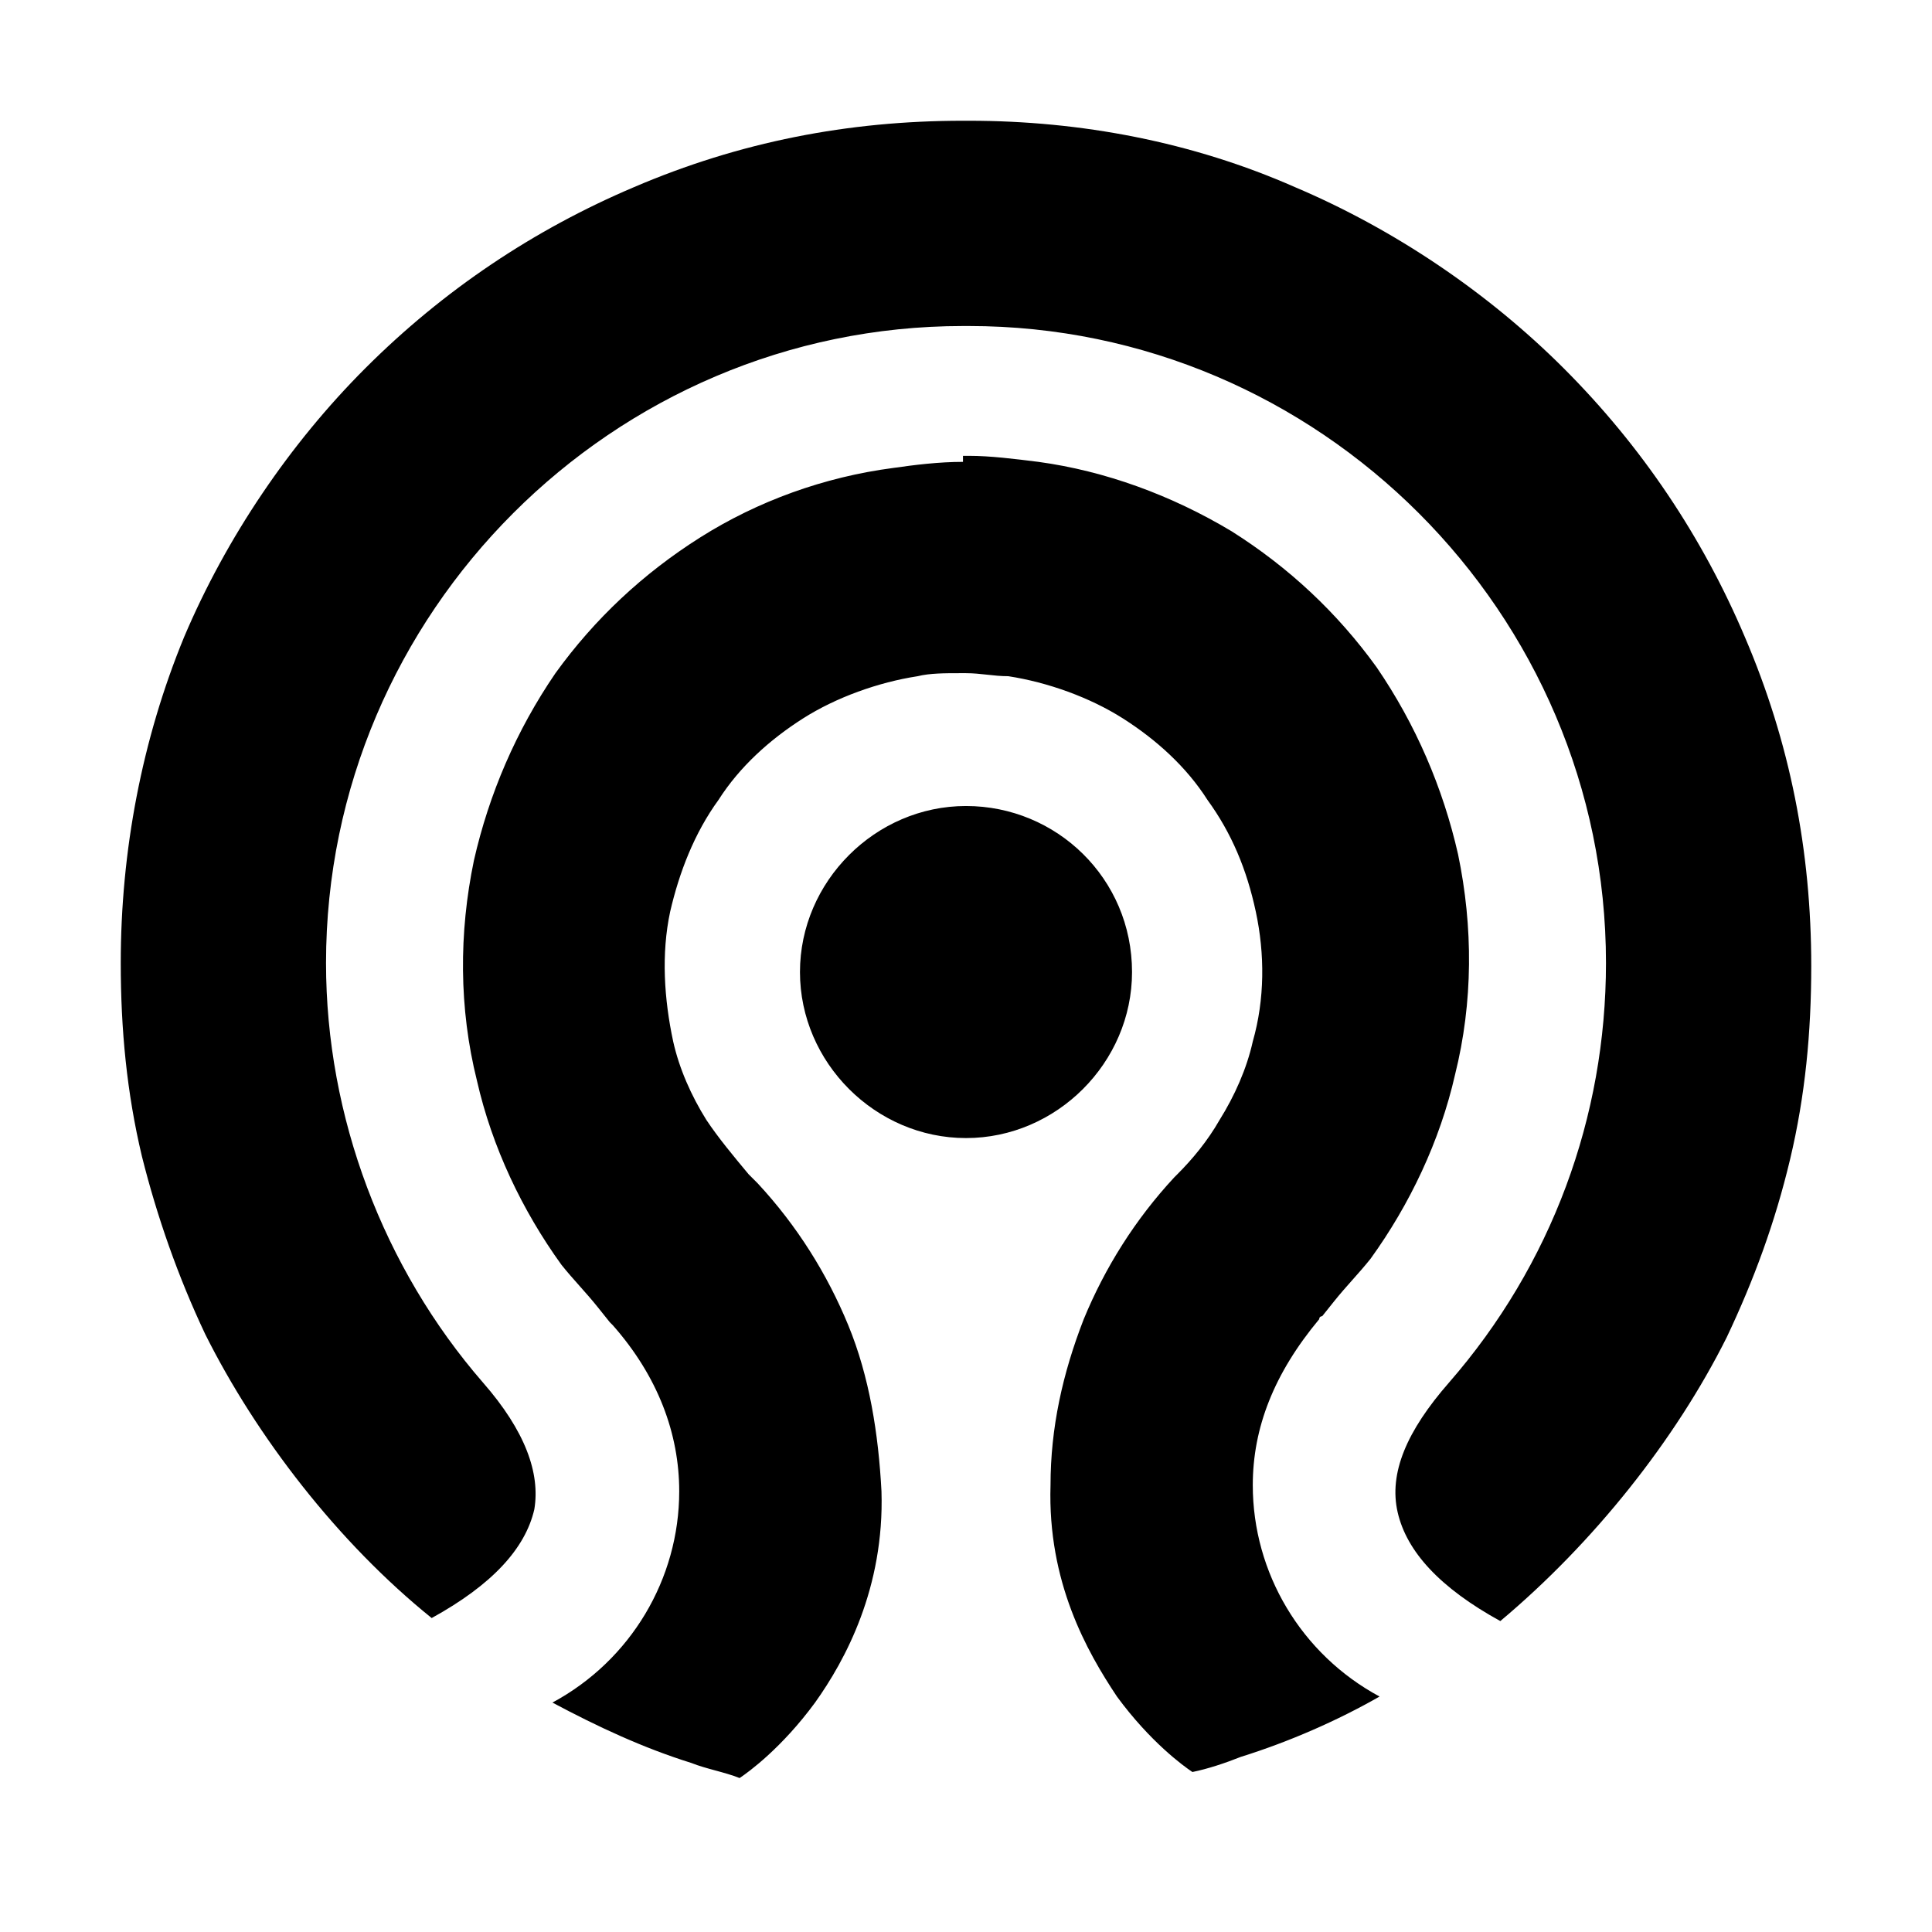
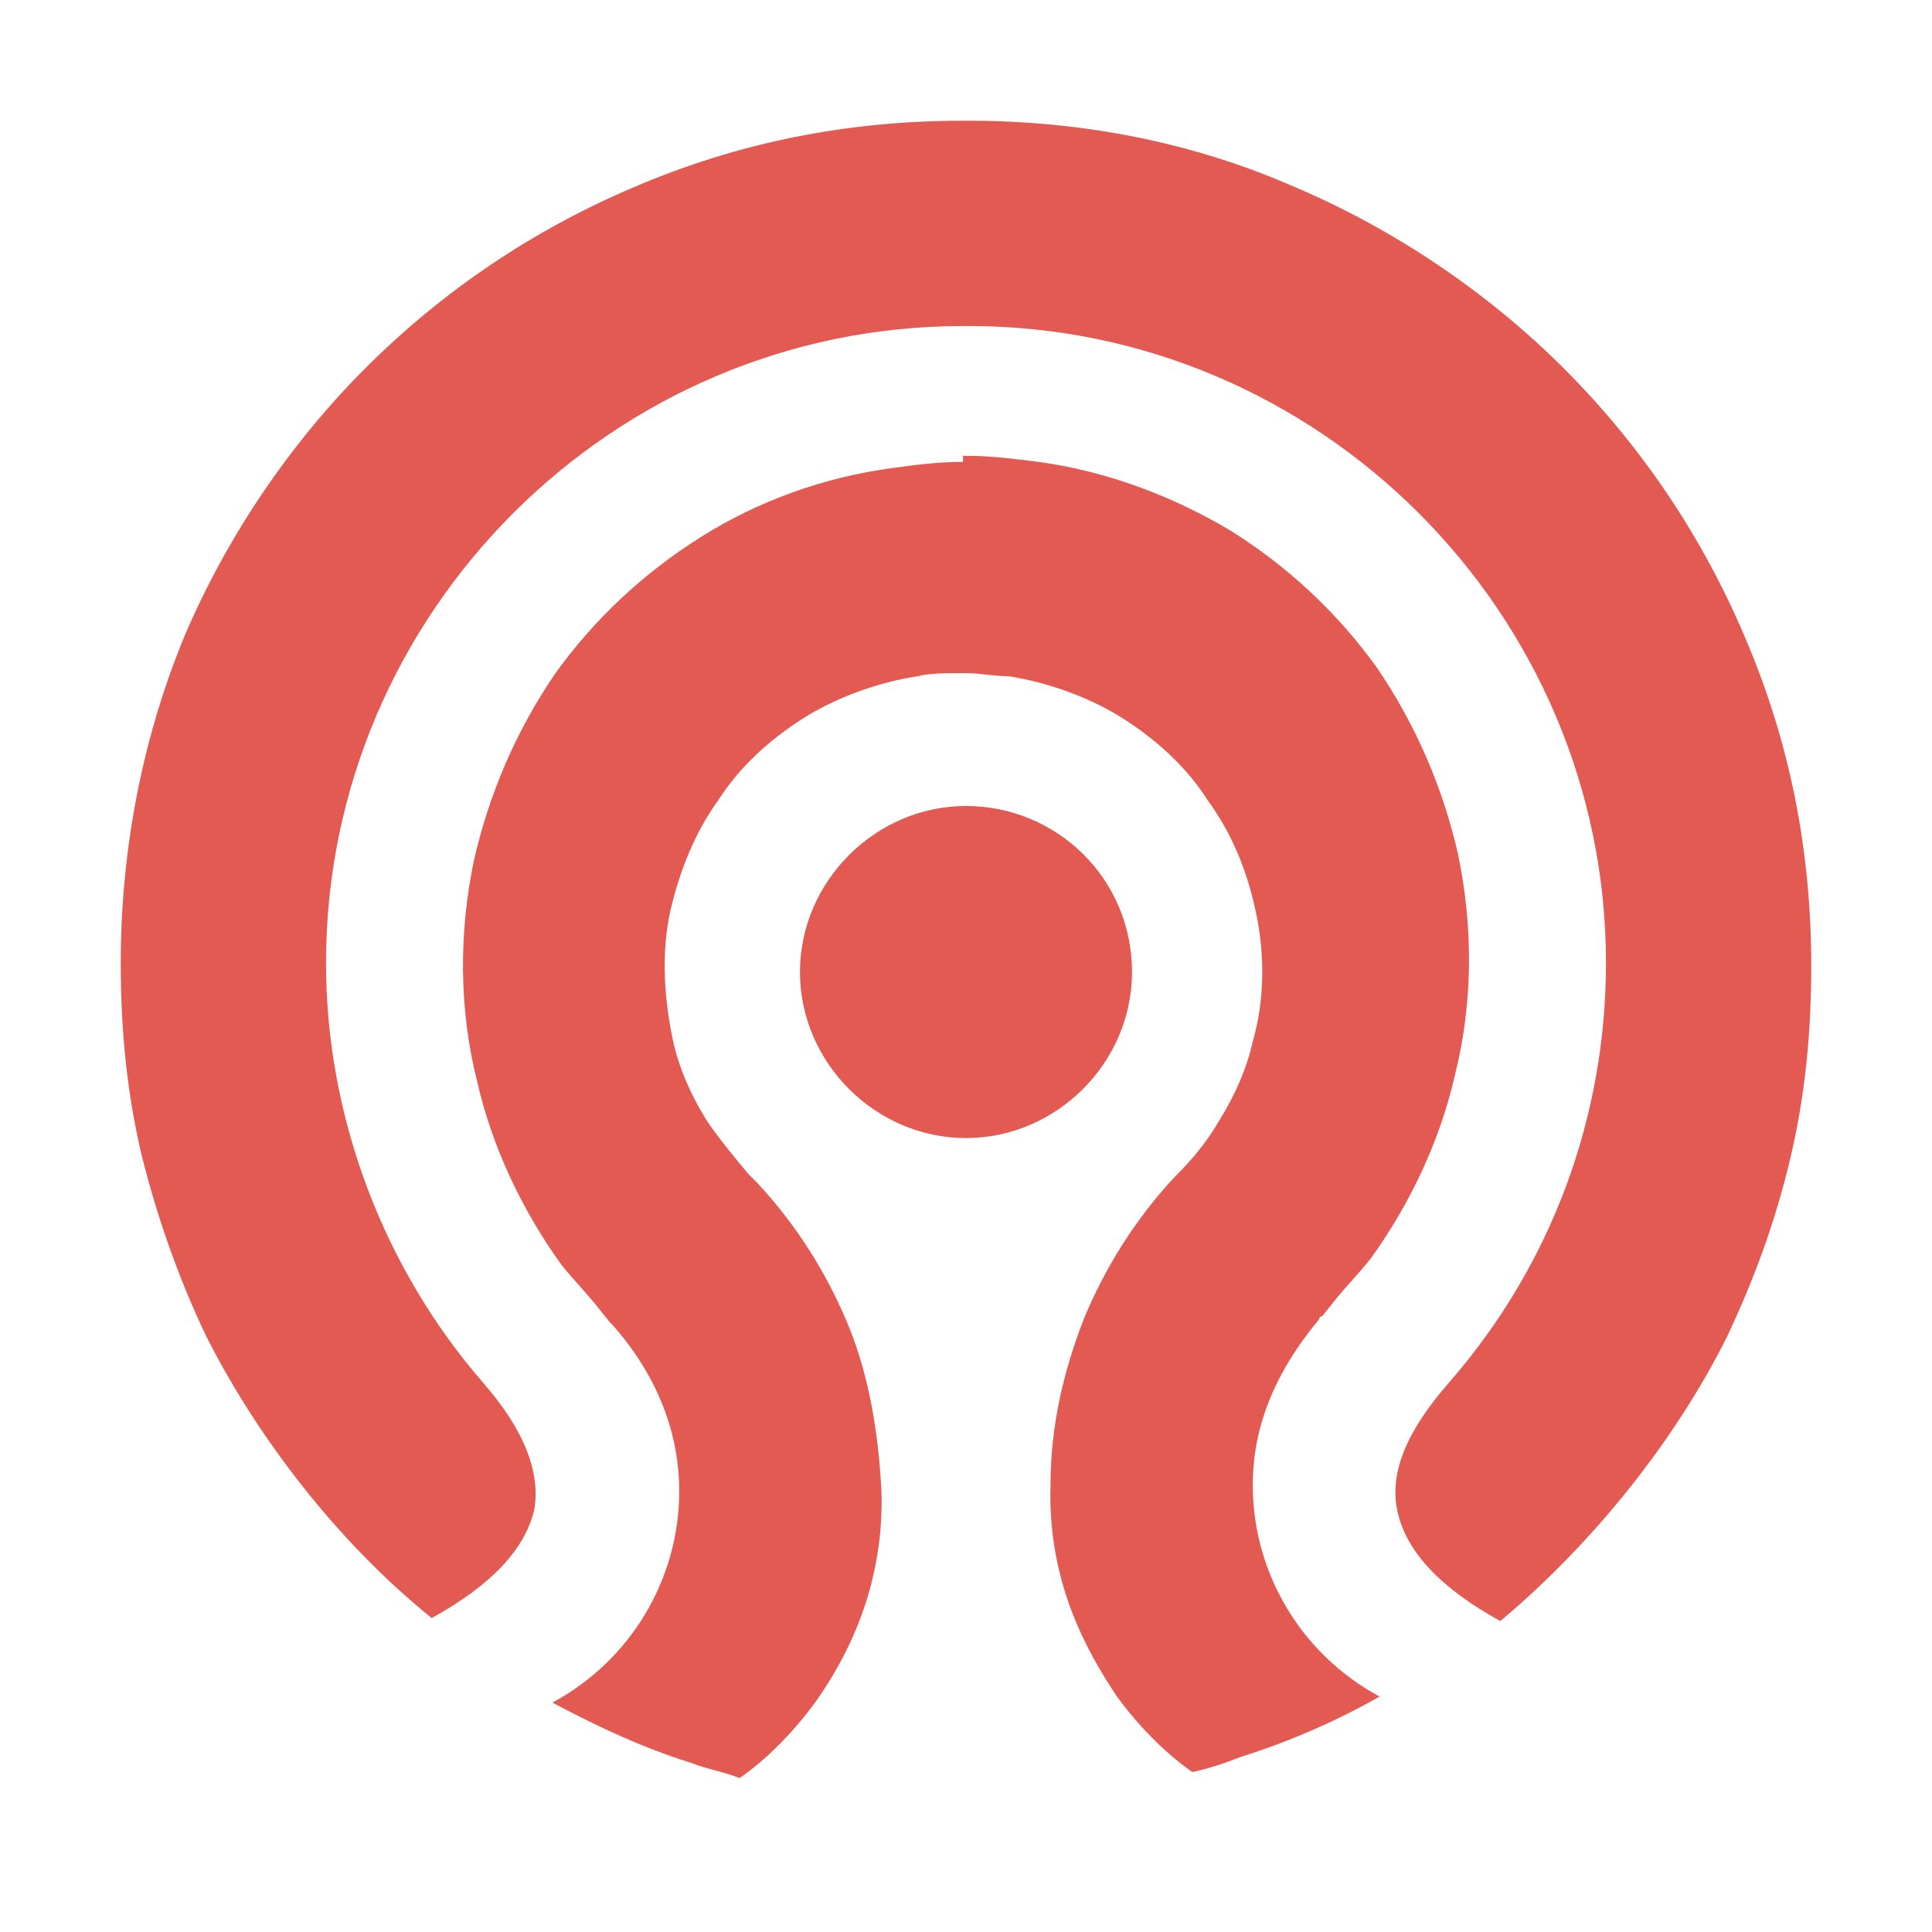
- <svg xmlns="http://www.w3.org/2000/svg" viewBox="0 0 1024 1024" version="1.1">
-   <path d="M510.4 64c-60.8 0-118.4 11.2-174.4 35.2-52.8 22.4-100.8 54.4-142.4 96-40 40-73.6 89.6-96 142.4C75.2 392 64 451.2 64 510.4c0 35.2 3.2 68.8 11.2 102.4 8 32 19.2 64 33.6 94.4 27.2 54.4 70.4 110.4 120 150.4 32-17.6 49.6-36.8 54.4-57.6 3.2-19.2-4.8-41.6-27.2-67.2-52.8-60.8-83.2-140.8-83.2-222.4 0-185.6 152-337.6 337.6-337.6h3.2c185.6 0 337.6 152 337.6 337.6 0 81.6-28.8 160-83.2 222.4-22.4 25.6-32 48-27.2 68.8s22.4 40 54.4 57.6c49.6-41.6 92.8-96 120-150.4 14.4-30.4 25.6-60.8 33.6-94.4 8-33.6 11.2-67.2 11.2-102.4 0-60.8-11.2-118.4-35.2-174.4-22.4-52.8-54.4-100.8-96-142.4-40-40-89.6-73.6-142.4-96C632 75.2 572.8 64 513.6 64h-3.2zM510.4 244.8c-12.8 0-25.6 1.6-36.8 3.2-36.8 4.8-72 17.6-102.4 36.8-30.4 19.2-56 43.2-76.8 72-20.8 30.4-35.2 64-43.2 99.2-8 38.4-8 78.4 1.6 116.8 8 35.2 24 68.8 44.8 97.6 6.4 8 12.8 14.4 19.2 22.4l6.4 8 1.6 1.6c24 27.2 35.2 57.6 35.2 88 0 46.4-25.6 89.6-67.2 112 24 12.8 48 24 73.6 32 8 3.2 17.6 4.8 25.6 8 4.8-3.2 22.4-16 40-40 16-22.4 36.8-60.8 35.2-112-1.6-30.4-6.4-60.8-17.6-88s-27.2-52.8-48-75.2l-4.8-4.8c-8-9.6-16-19.2-22.4-28.8-8-12.8-14.4-27.2-17.6-41.6-4.8-22.4-6.4-46.4-1.6-68.8 4.8-20.8 12.8-41.6 25.6-59.2 11.2-17.6 27.2-32 44.8-43.2 17.6-11.2 40-19.2 60.8-22.4 6.4-1.6 14.4-1.6 22.4-1.6h3.2c8 0 14.4 1.6 22.4 1.6 20.8 3.2 43.2 11.2 60.8 22.4 17.6 11.2 33.6 25.6 44.8 43.2 12.8 17.6 20.8 36.8 25.6 59.2 4.8 22.4 4.8 46.4-1.6 68.8-3.2 14.4-9.6 28.8-17.6 41.6-6.4 11.2-14.4 20.8-22.4 28.8l-1.6 1.6c-20.8 22.4-36.8 48-48 75.2-11.2 28.8-17.6 57.6-17.6 88-1.6 51.2 19.2 88 35.2 112 17.6 24 35.2 36.8 40 40 8-1.6 17.6-4.8 25.6-8 25.6-8 51.2-19.2 73.6-32-41.6-22.4-67.2-65.6-67.2-112 0-30.4 11.2-59.2 35.2-88 0-1.6 1.6-1.6 1.6-1.6l6.4-8c6.4-8 12.8-14.4 19.2-22.4 20.8-28.8 36.8-62.4 44.8-97.6 9.6-38.4 9.6-78.4 1.6-116.8-8-35.2-22.4-68.8-43.2-99.2-20.8-28.8-46.4-52.8-76.8-72-32-19.2-67.2-32-102.4-36.8-12.8-1.6-25.6-3.2-36.8-3.2h-3.2v3.2zM512 427.2c-48 0-88 40-88 88s40 88 88 88 88-40 88-88c0-49.6-40-88-88-88z" p-id="2370" />
+ <svg xmlns="http://www.w3.org/2000/svg" t="1567425174272" class="icon" viewBox="0 0 1024 1024" version="1.1" p-id="1690" width="24" height="24">
+   <defs>
+     <style type="text/css" />
+   </defs>
+   <path d="M510.4 64c-60.8 0-118.4 11.2-174.4 35.2-52.8 22.4-100.8 54.4-142.4 96-40 40-73.6 89.6-96 142.4C75.2 392 64 451.2 64 510.4c0 35.2 3.2 68.8 11.2 102.4 8 32 19.2 64 33.6 94.4 27.2 54.4 70.4 110.4 120 150.4 32-17.6 49.6-36.8 54.4-57.6 3.2-19.2-4.8-41.6-27.2-67.2-52.8-60.8-83.2-140.8-83.2-222.4 0-185.6 152-337.6 337.6-337.6h3.2c185.6 0 337.6 152 337.6 337.6 0 81.6-28.8 160-83.2 222.4-22.4 25.6-32 48-27.2 68.8s22.4 40 54.4 57.6c49.6-41.6 92.8-96 120-150.4 14.4-30.4 25.6-60.8 33.6-94.4 8-33.6 11.2-67.2 11.2-102.4 0-60.8-11.2-118.4-35.2-174.4-22.4-52.8-54.4-100.8-96-142.4-40-40-89.6-73.6-142.4-96C632 75.2 572.8 64 513.6 64h-3.2z" p-id="1691" fill="#e25a52" />
+   <path d="M510.4 244.8c-12.8 0-25.6 1.6-36.8 3.2-36.8 4.8-72 17.6-102.4 36.8-30.4 19.2-56 43.2-76.8 72-20.8 30.4-35.2 64-43.2 99.2-8 38.4-8 78.4 1.6 116.8 8 35.2 24 68.8 44.8 97.6 6.4 8 12.8 14.4 19.2 22.4l6.4 8 1.6 1.6c24 27.2 35.2 57.6 35.2 88 0 46.4-25.6 89.6-67.2 112 24 12.8 48 24 73.6 32 8 3.2 17.6 4.8 25.6 8 4.8-3.2 22.4-16 40-40 16-22.4 36.8-60.8 35.2-112-1.6-30.4-6.4-60.8-17.6-88s-27.2-52.8-48-75.2l-4.8-4.8c-8-9.6-16-19.2-22.4-28.8-8-12.8-14.4-27.2-17.6-41.6-4.8-22.4-6.4-46.4-1.6-68.8 4.8-20.8 12.8-41.6 25.6-59.2 11.2-17.6 27.2-32 44.8-43.2 17.6-11.2 40-19.2 60.8-22.4 6.4-1.6 14.4-1.6 22.4-1.6h3.2c8 0 14.4 1.6 22.4 1.6 20.8 3.2 43.2 11.2 60.8 22.4 17.6 11.2 33.6 25.6 44.8 43.2 12.8 17.6 20.8 36.8 25.6 59.2 4.8 22.4 4.8 46.4-1.6 68.8-3.2 14.4-9.6 28.8-17.6 41.6-6.4 11.2-14.4 20.8-22.4 28.8l-1.6 1.6c-20.8 22.4-36.8 48-48 75.2-11.2 28.8-17.6 57.6-17.6 88-1.6 51.2 19.2 88 35.2 112 17.6 24 35.2 36.8 40 40 8-1.6 17.6-4.8 25.6-8 25.6-8 51.2-19.2 73.6-32-41.6-22.4-67.2-65.6-67.2-112 0-30.4 11.2-59.2 35.2-88 0-1.6 1.6-1.6 1.6-1.6l6.4-8c6.4-8 12.8-14.4 19.2-22.4 20.8-28.8 36.8-62.4 44.8-97.6 9.6-38.4 9.6-78.4 1.6-116.8-8-35.2-22.4-68.8-43.2-99.2-20.8-28.8-46.4-52.8-76.8-72-32-19.2-67.2-32-102.4-36.8-12.8-1.6-25.6-3.2-36.8-3.2h-3.2v3.2z" p-id="1692" fill="#e25a52" />
+   <path d="M512 427.2c-48 0-88 40-88 88s40 88 88 88 88-40 88-88c0-49.6-40-88-88-88z" p-id="1693" fill="#e25a52" />
</svg>
